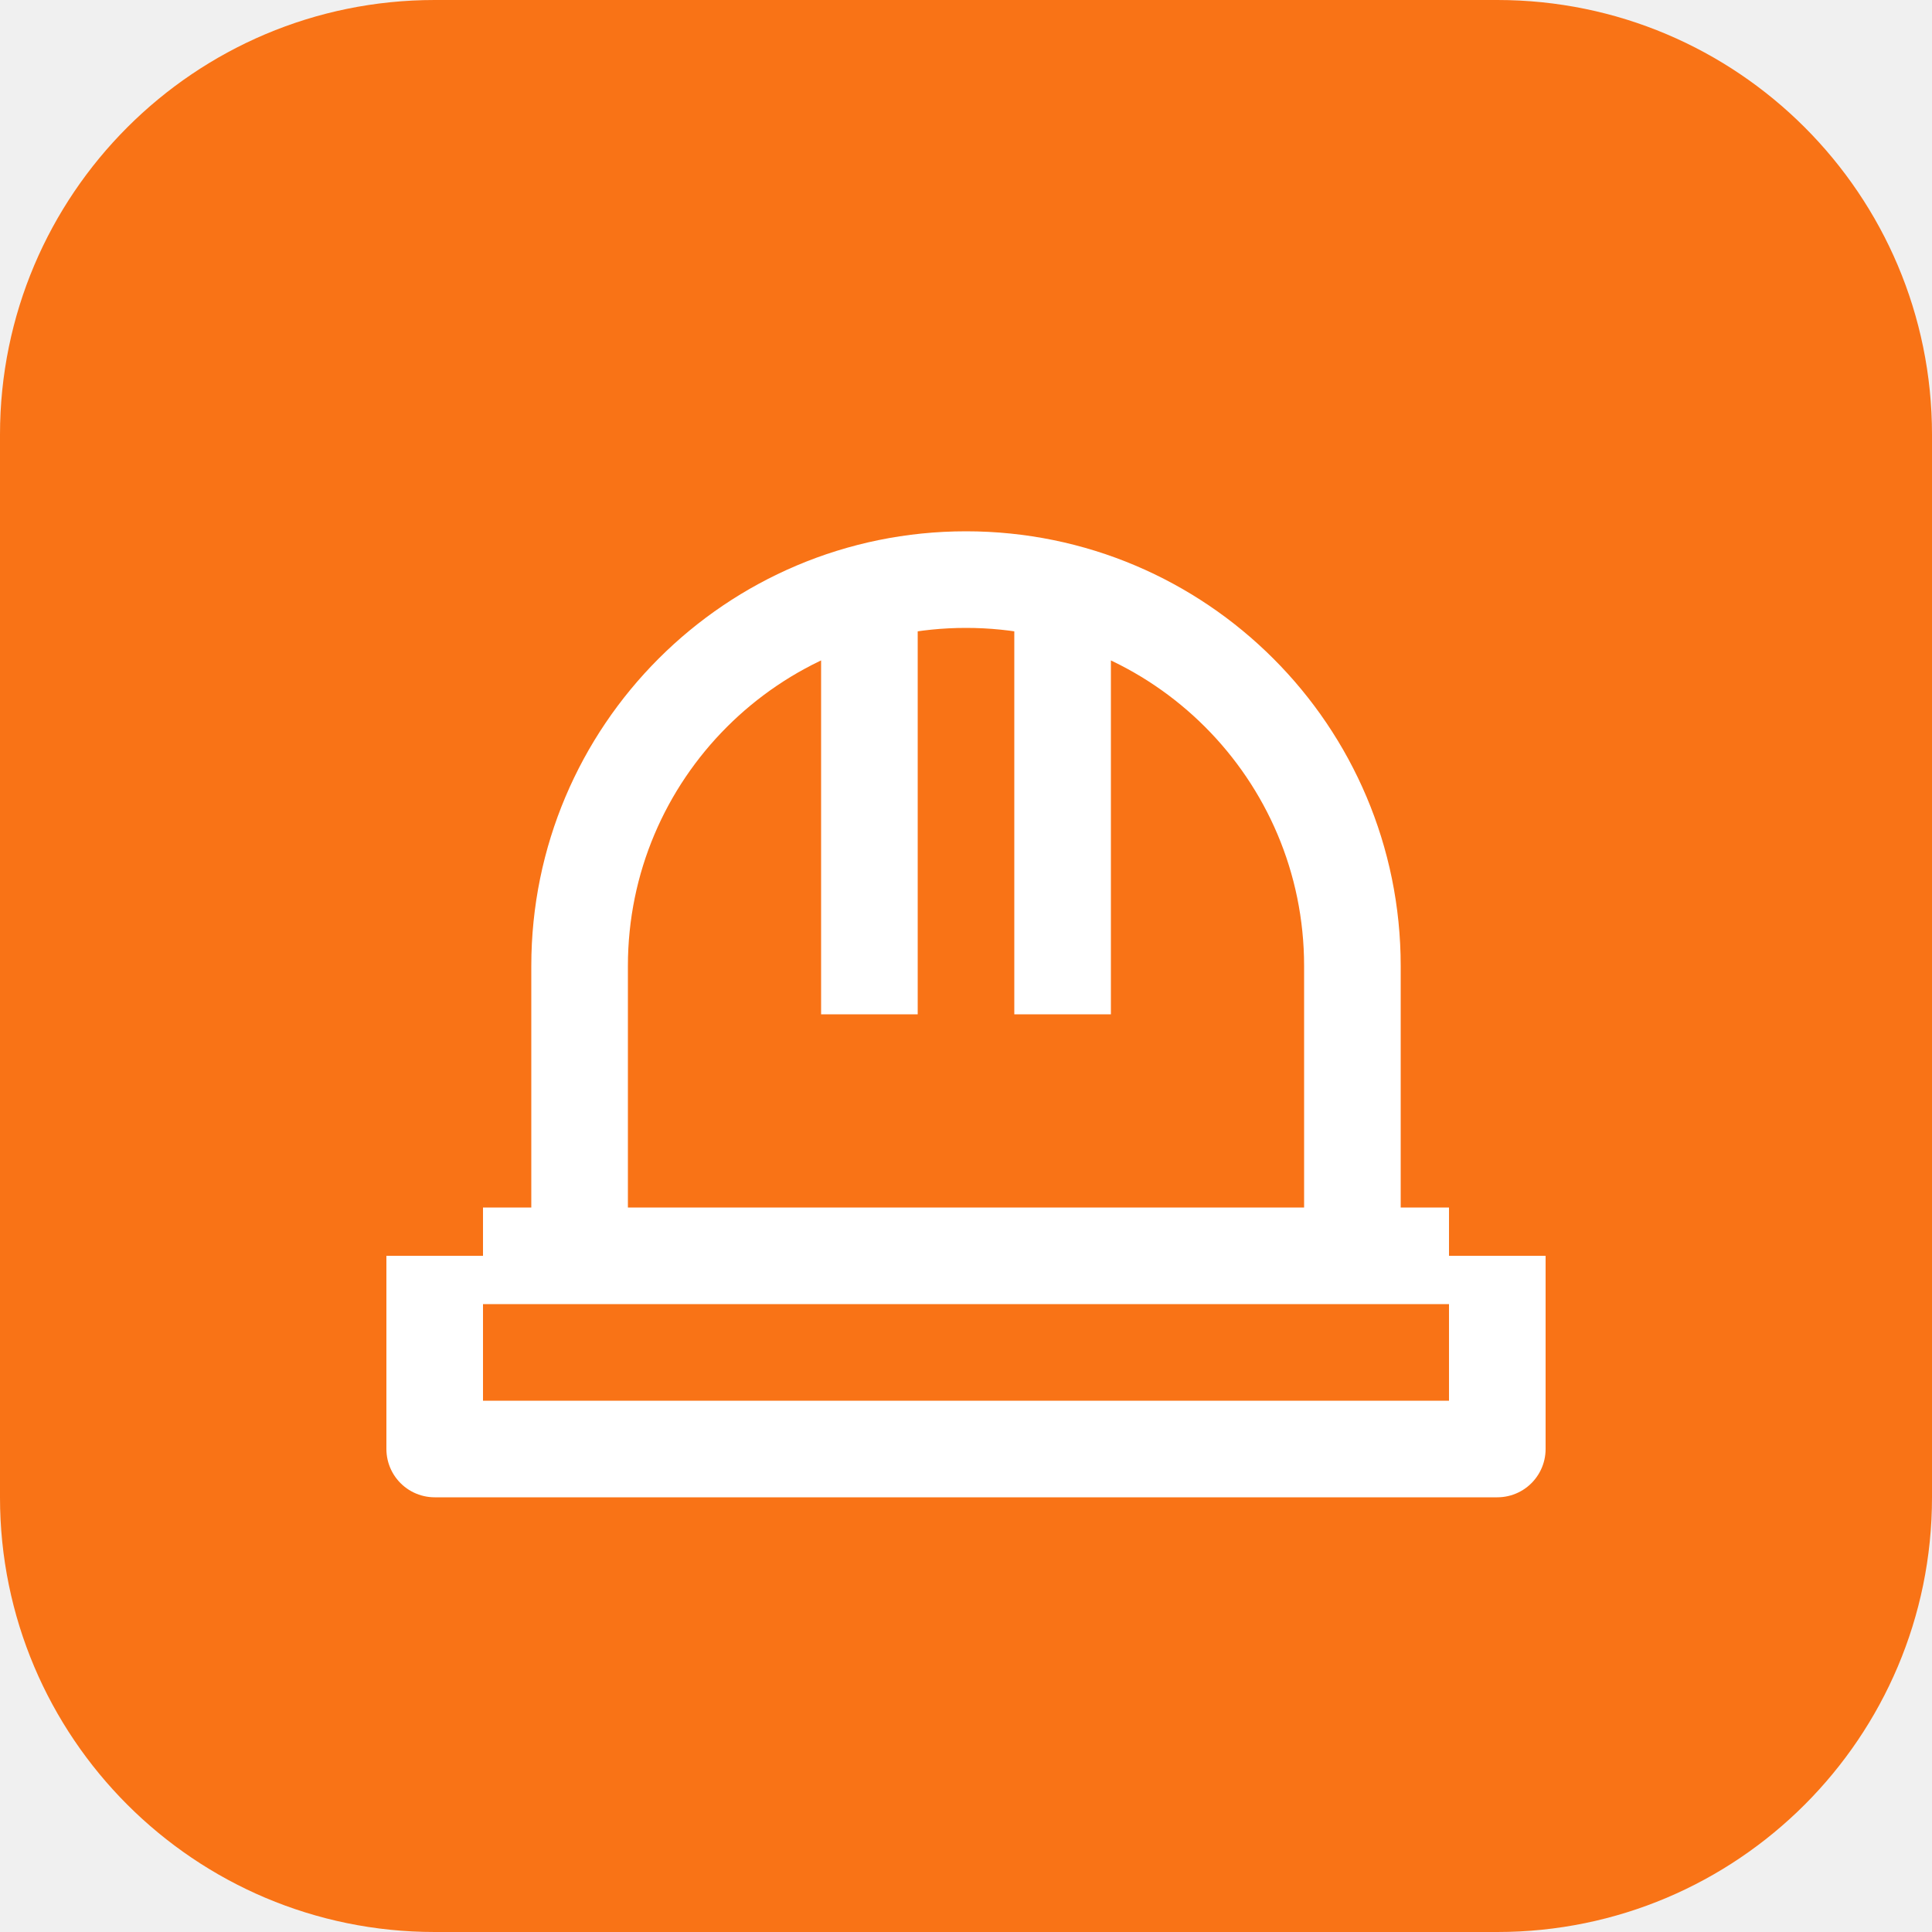
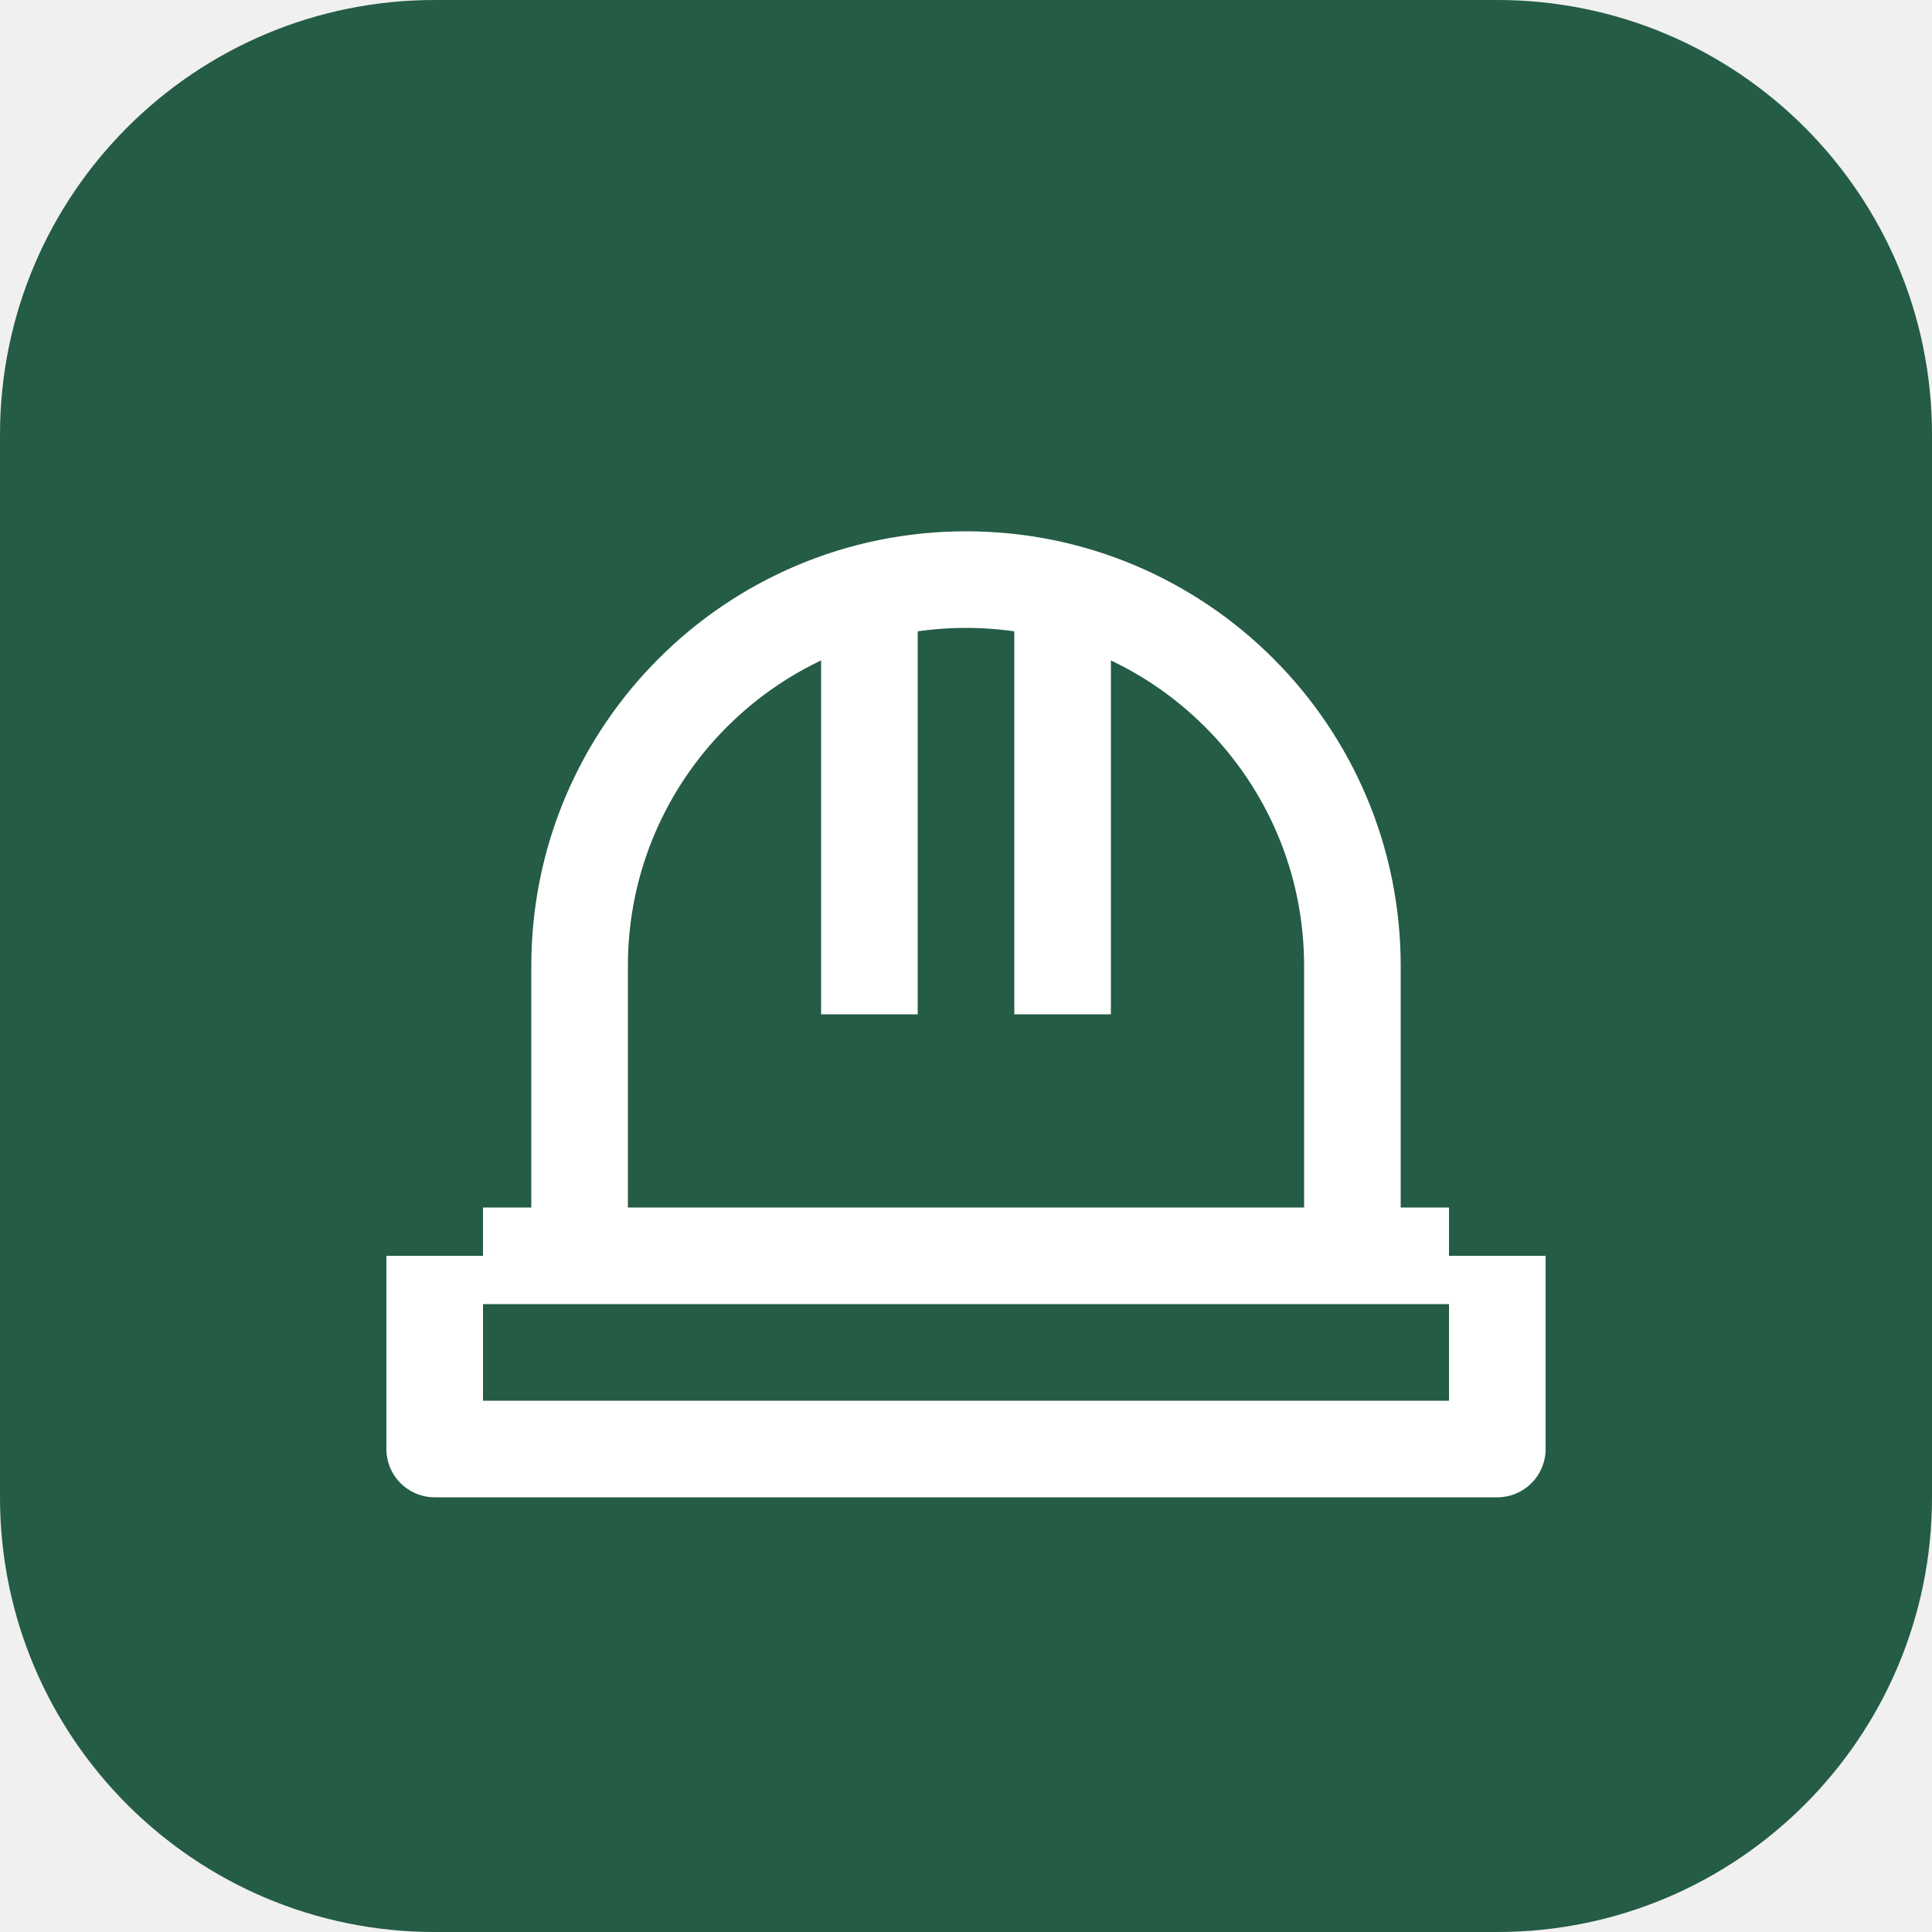
<svg xmlns="http://www.w3.org/2000/svg" viewBox="0 0 40 40">
-   <rect width="40" height="40" rx="9" fill="#f97316" />
+   <rect width="40" height="40" rx="9" fill="#245C45" />
  <path d="M10 26h20M12 25v-5a8 8 0 0 1 16 0v5M18 13v8M22 13v8M9 26v4h22v-4" stroke="white" stroke-width="2" fill="none" stroke-linejoin="round" />
</svg>
